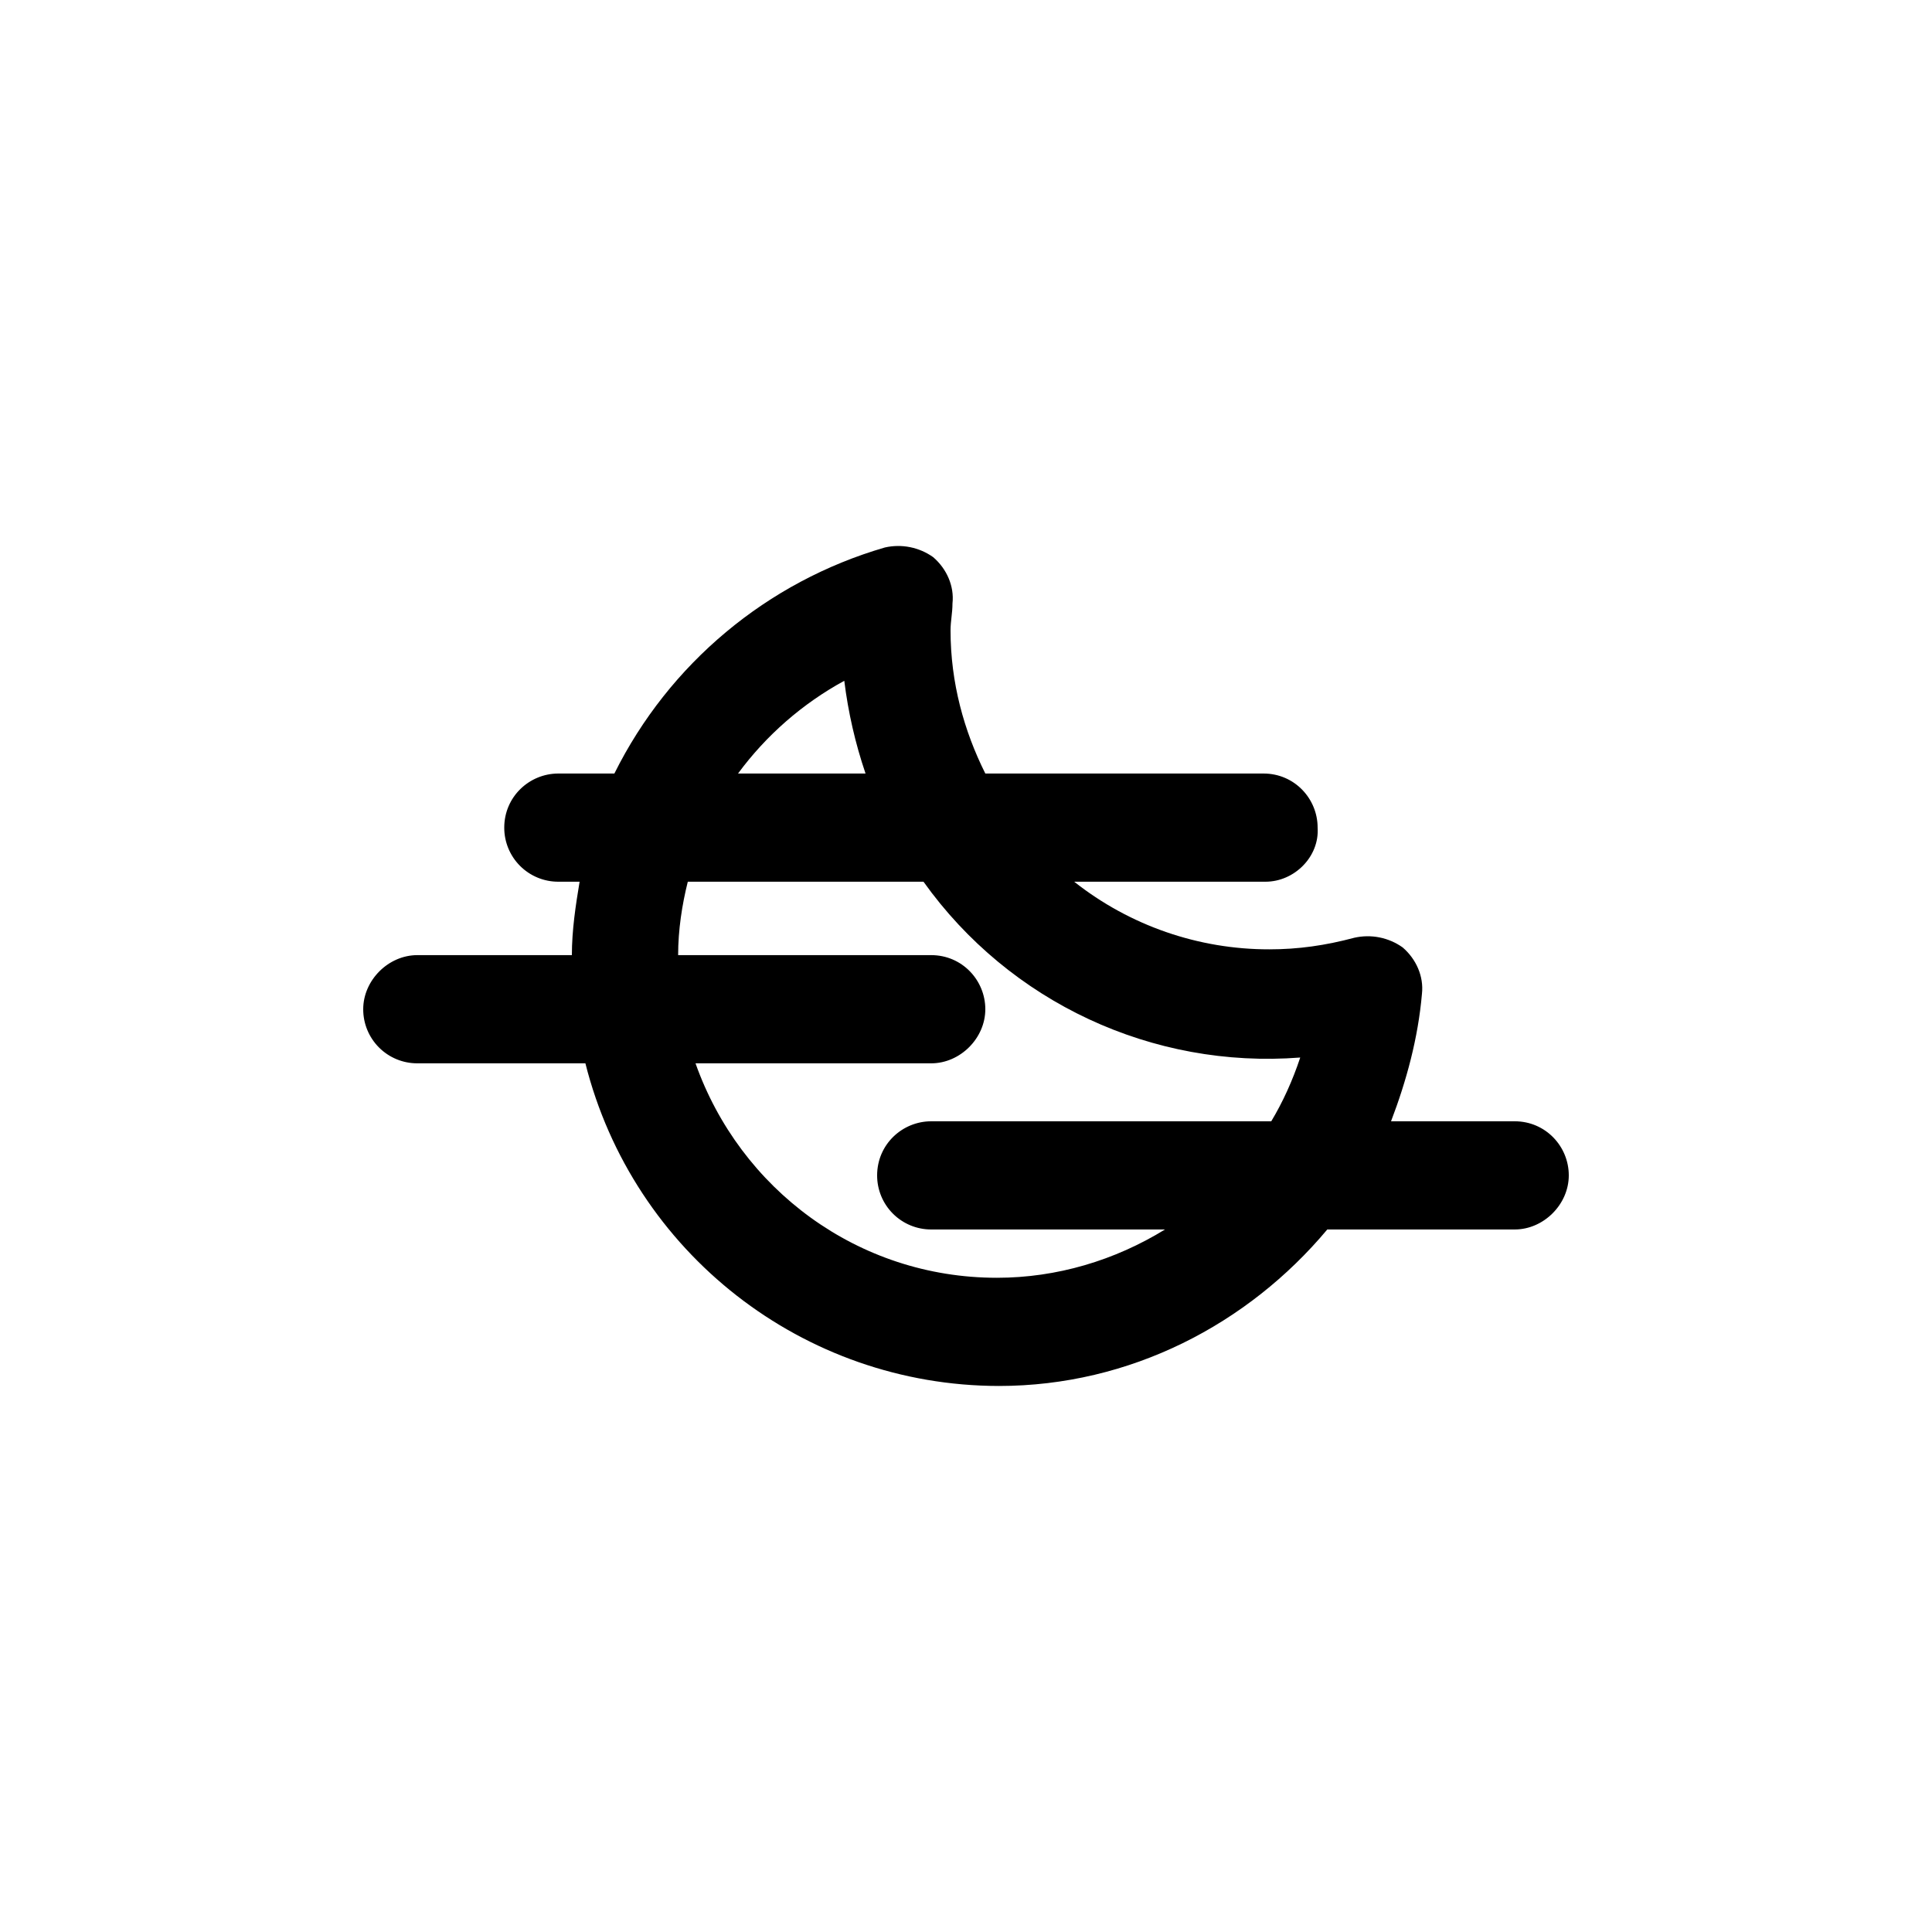
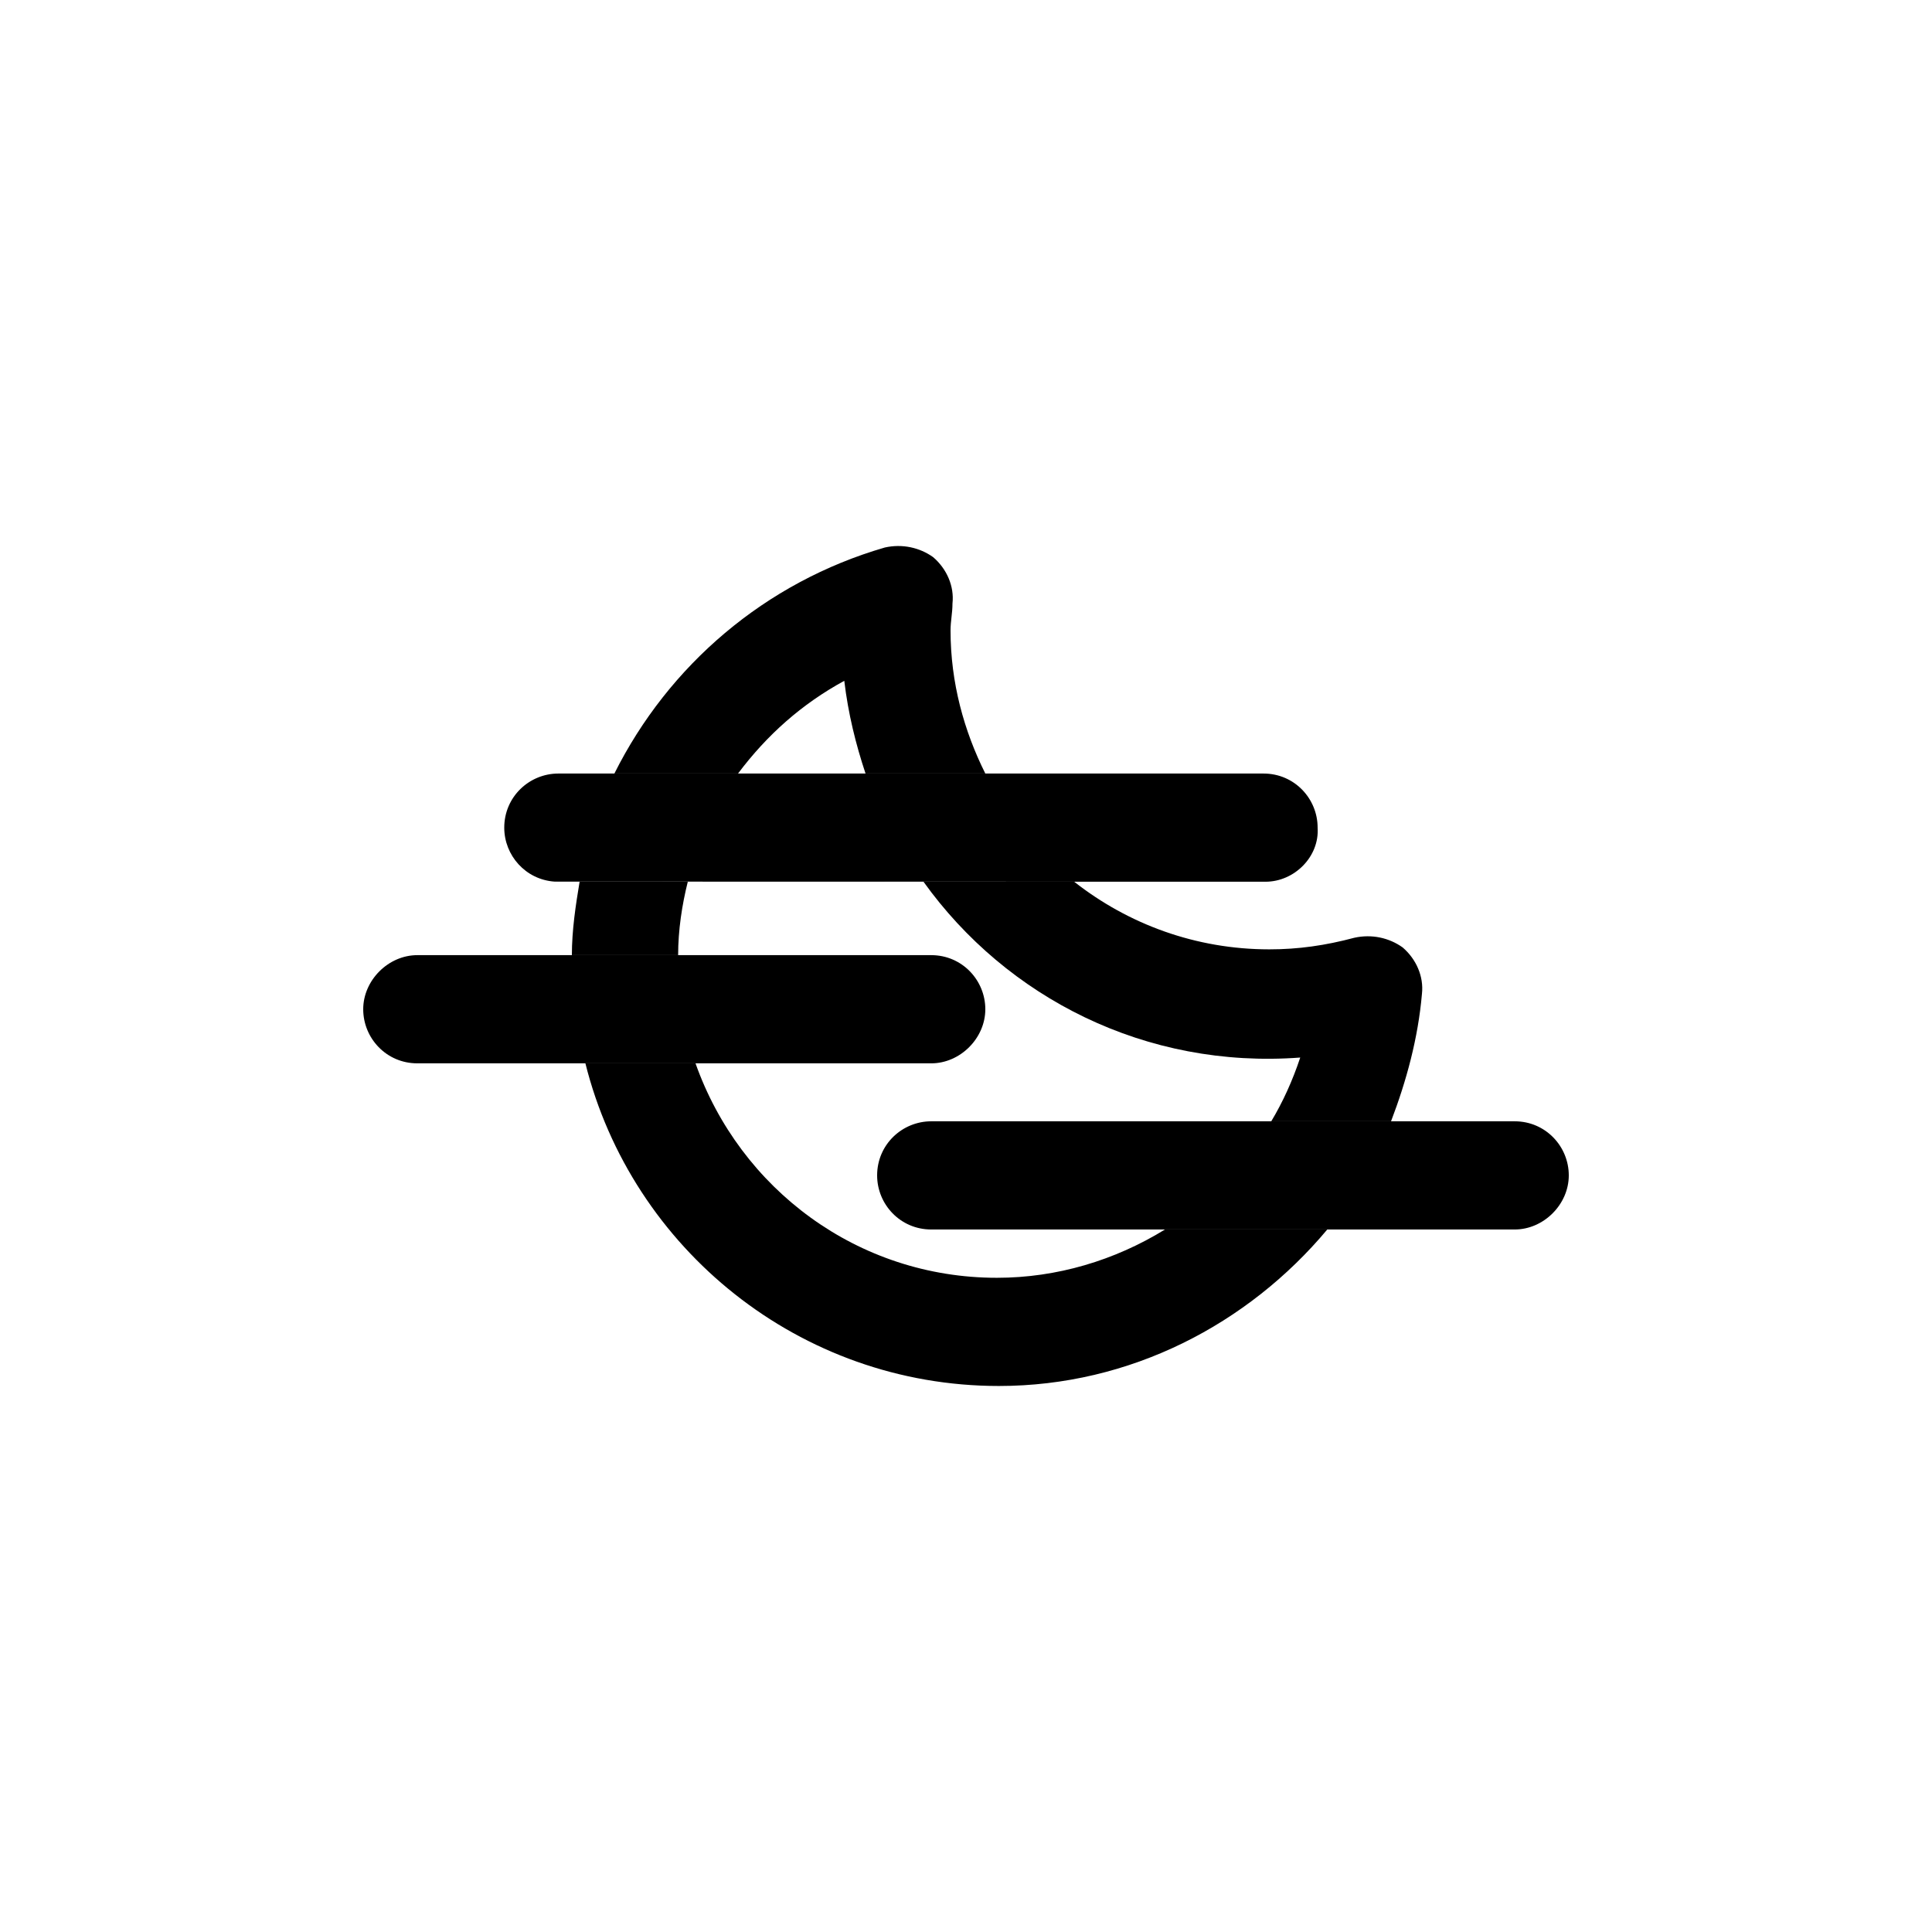
- <svg xmlns="http://www.w3.org/2000/svg" viewBox="0 0 32 32" xml:space="preserve" fill-rule="evenodd" clip-rule="evenodd" stroke-linejoin="round" stroke-miterlimit="2" fill="currentColor">
-   <g transform="translate(.928 -.02)">
-     <path d="M24.16 18.592c.512 0 .896.416.896.896s-.416.896-.896.896h-3.104c-1.312 1.568-3.264 2.592-5.44 2.592a7.07 7.07 0 0 1-6.848-5.344H5.984a.894.894 0 0 1-.896-.896c0-.48.416-.896.896-.896h2.56c0-.416.064-.832.128-1.216H8.32a.894.894 0 0 1-.896-.896c0-.512.416-.896.896-.896h.928a7.27 7.27 0 0 1 4.48-3.744 1 1 0 0 1 .8.16c.224.192.352.48.32.768 0 .16-.032.288-.032.448 0 .864.224 1.664.576 2.368H20c.512 0 .896.416.896.896.032.48-.384.896-.864.896h-3.168a5.2 5.2 0 0 0 3.232 1.12c.48 0 .928-.064 1.408-.192a1 1 0 0 1 .8.16c.224.192.352.48.32.768-.064.736-.256 1.44-.512 2.112zm-11.104-7.296a5.4 5.4 0 0 0-1.76 1.536h2.112a7.7 7.7 0 0 1-.352-1.536m2.528 9.888c.992 0 1.952-.288 2.784-.8h-3.872a.894.894 0 0 1-.896-.896c0-.512.416-.896.896-.896h5.632q.288-.48.48-1.056a7 7 0 0 1-6.24-2.912h-3.904c-.096.384-.16.8-.16 1.216h4.192c.512 0 .896.416.896.896s-.416.896-.896.896h-3.904c.736 2.08 2.688 3.552 4.992 3.552" />
+ <svg xmlns="http://www.w3.org/2000/svg" width="100%" height="100%" viewBox="0 0 32 32" version="1.1" xml:space="preserve" style="fill-rule:evenodd;clip-rule:evenodd;stroke-linejoin:round;stroke-miterlimit:2;">
+   <g transform="matrix(1,0,0,1,0.928,-0.0197375)">
+     <path d="M24.16,20.384L14.496,20.384C13.984,20.384 13.6,19.968 13.6,19.488C13.6,18.976 14.016,18.592 14.496,18.592L24.16,18.592C24.672,18.592 25.056,19.008 25.056,19.488C25.056,19.968 24.64,20.384 24.16,20.384ZM14.496,17.632L5.984,17.632C5.472,17.632 5.088,17.216 5.088,16.736C5.088,16.256 5.504,15.84 5.984,15.84L14.496,15.84C15.008,15.84 15.392,16.256 15.392,16.736C15.392,17.216 14.976,17.632 14.496,17.632ZM20.032,14.624L8.257,14.622C7.777,14.589 7.424,14.188 7.424,13.728C7.424,13.216 7.84,12.832 8.32,12.832L20,12.832C20.512,12.832 20.896,13.248 20.896,13.728C20.928,14.208 20.512,14.624 20.032,14.624Z" />
+   </g>
+   <g transform="matrix(1,0,0,1,0.928,-0.0197375)">
+     <path d="M8.544,15.84C8.544,15.424 8.608,15.008 8.672,14.624L8.32,14.624C8.299,14.624 8.278,14.623 8.257,14.622L16.864,14.624C17.76,15.328 18.88,15.744 20.096,15.744C20.576,15.744 21.024,15.68 21.504,15.552C21.792,15.488 22.08,15.552 22.304,15.712C22.528,15.904 22.656,16.192 22.624,16.48C22.56,17.216 22.368,17.92 22.112,18.592L20.128,18.592C20.32,18.272 20.48,17.92 20.608,17.536C18.048,17.728 15.744,16.544 14.368,14.624L10.464,14.624C10.368,15.008 10.304,15.424 10.304,15.84L8.544,15.84ZM9.248,12.832C10.144,11.04 11.744,9.664 13.728,9.088C14.016,9.024 14.304,9.088 14.528,9.248C14.752,9.44 14.88,9.728 14.848,10.016C14.848,10.176 14.816,10.304 14.816,10.464C14.816,11.328 15.04,12.128 15.392,12.832L13.408,12.832C13.248,12.352 13.12,11.84 13.056,11.296C12.352,11.68 11.776,12.192 11.296,12.832L9.248,12.832ZM21.056,20.384C19.744,21.952 17.792,22.976 15.616,22.976C12.32,22.976 9.536,20.704 8.768,17.632L10.592,17.632C11.328,19.712 13.28,21.184 15.584,21.184C16.576,21.184 17.536,20.896 18.368,20.384L21.056,20.384Z" />
  </g>
</svg>
